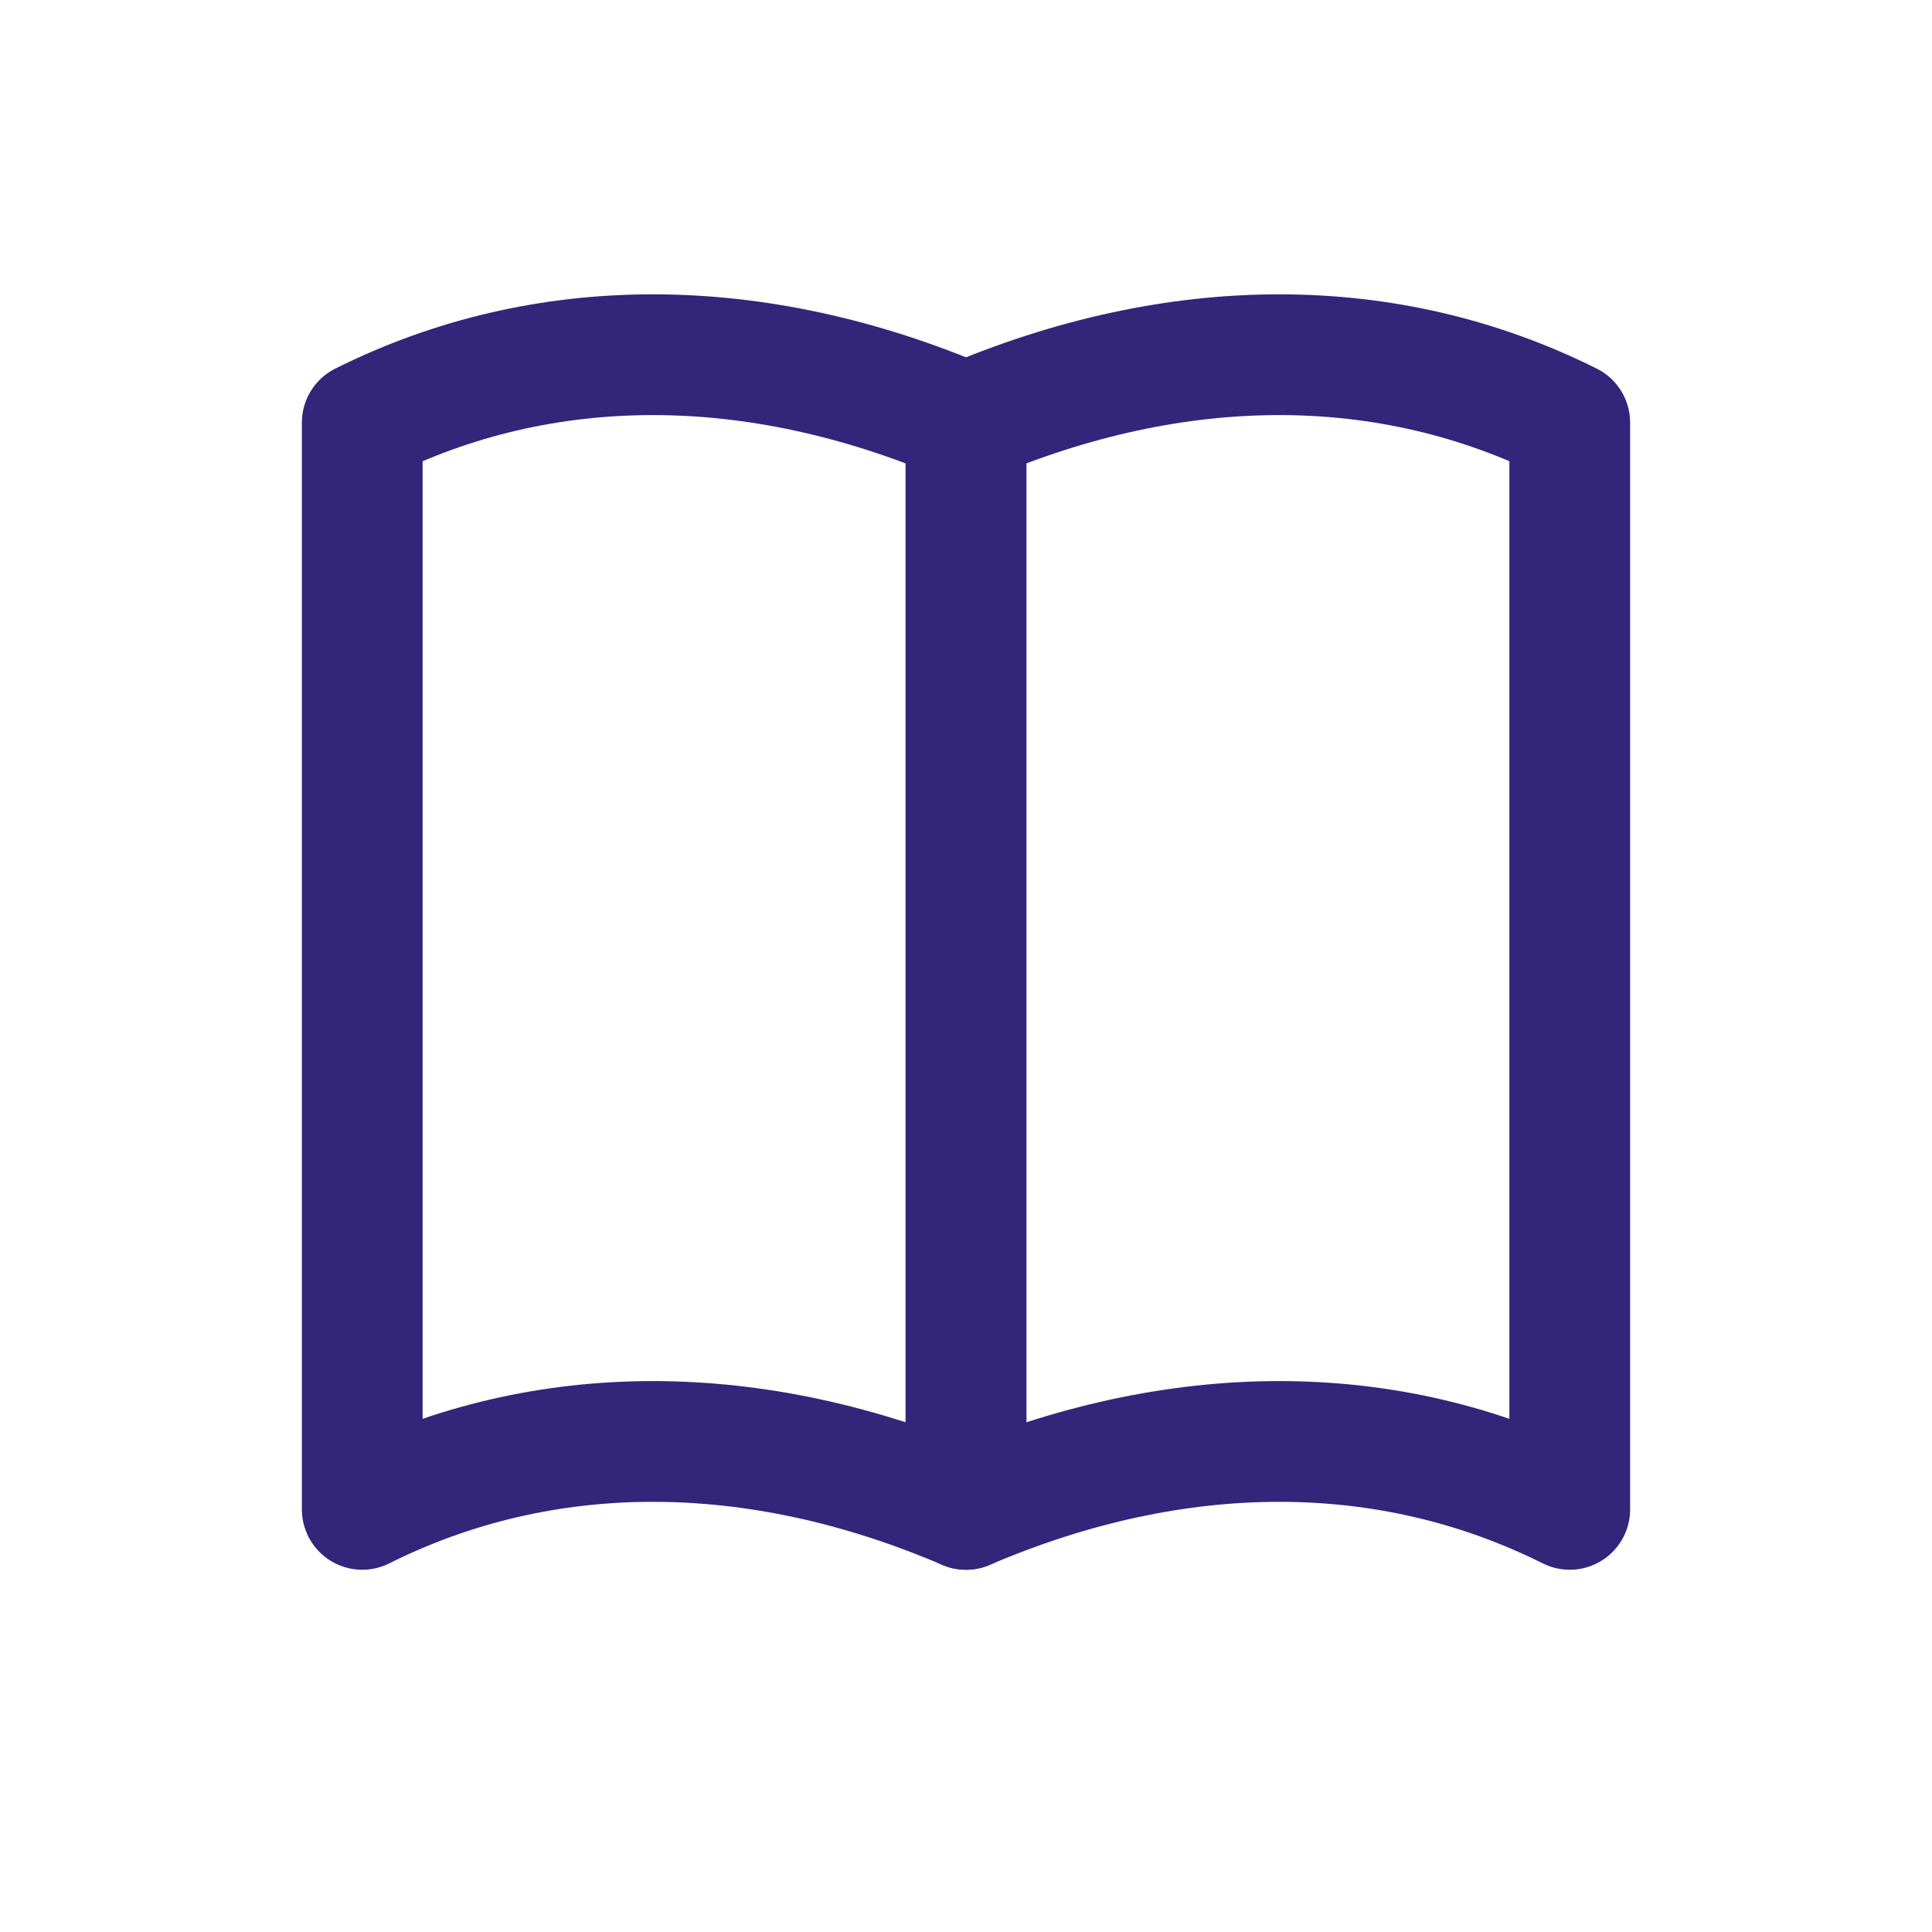
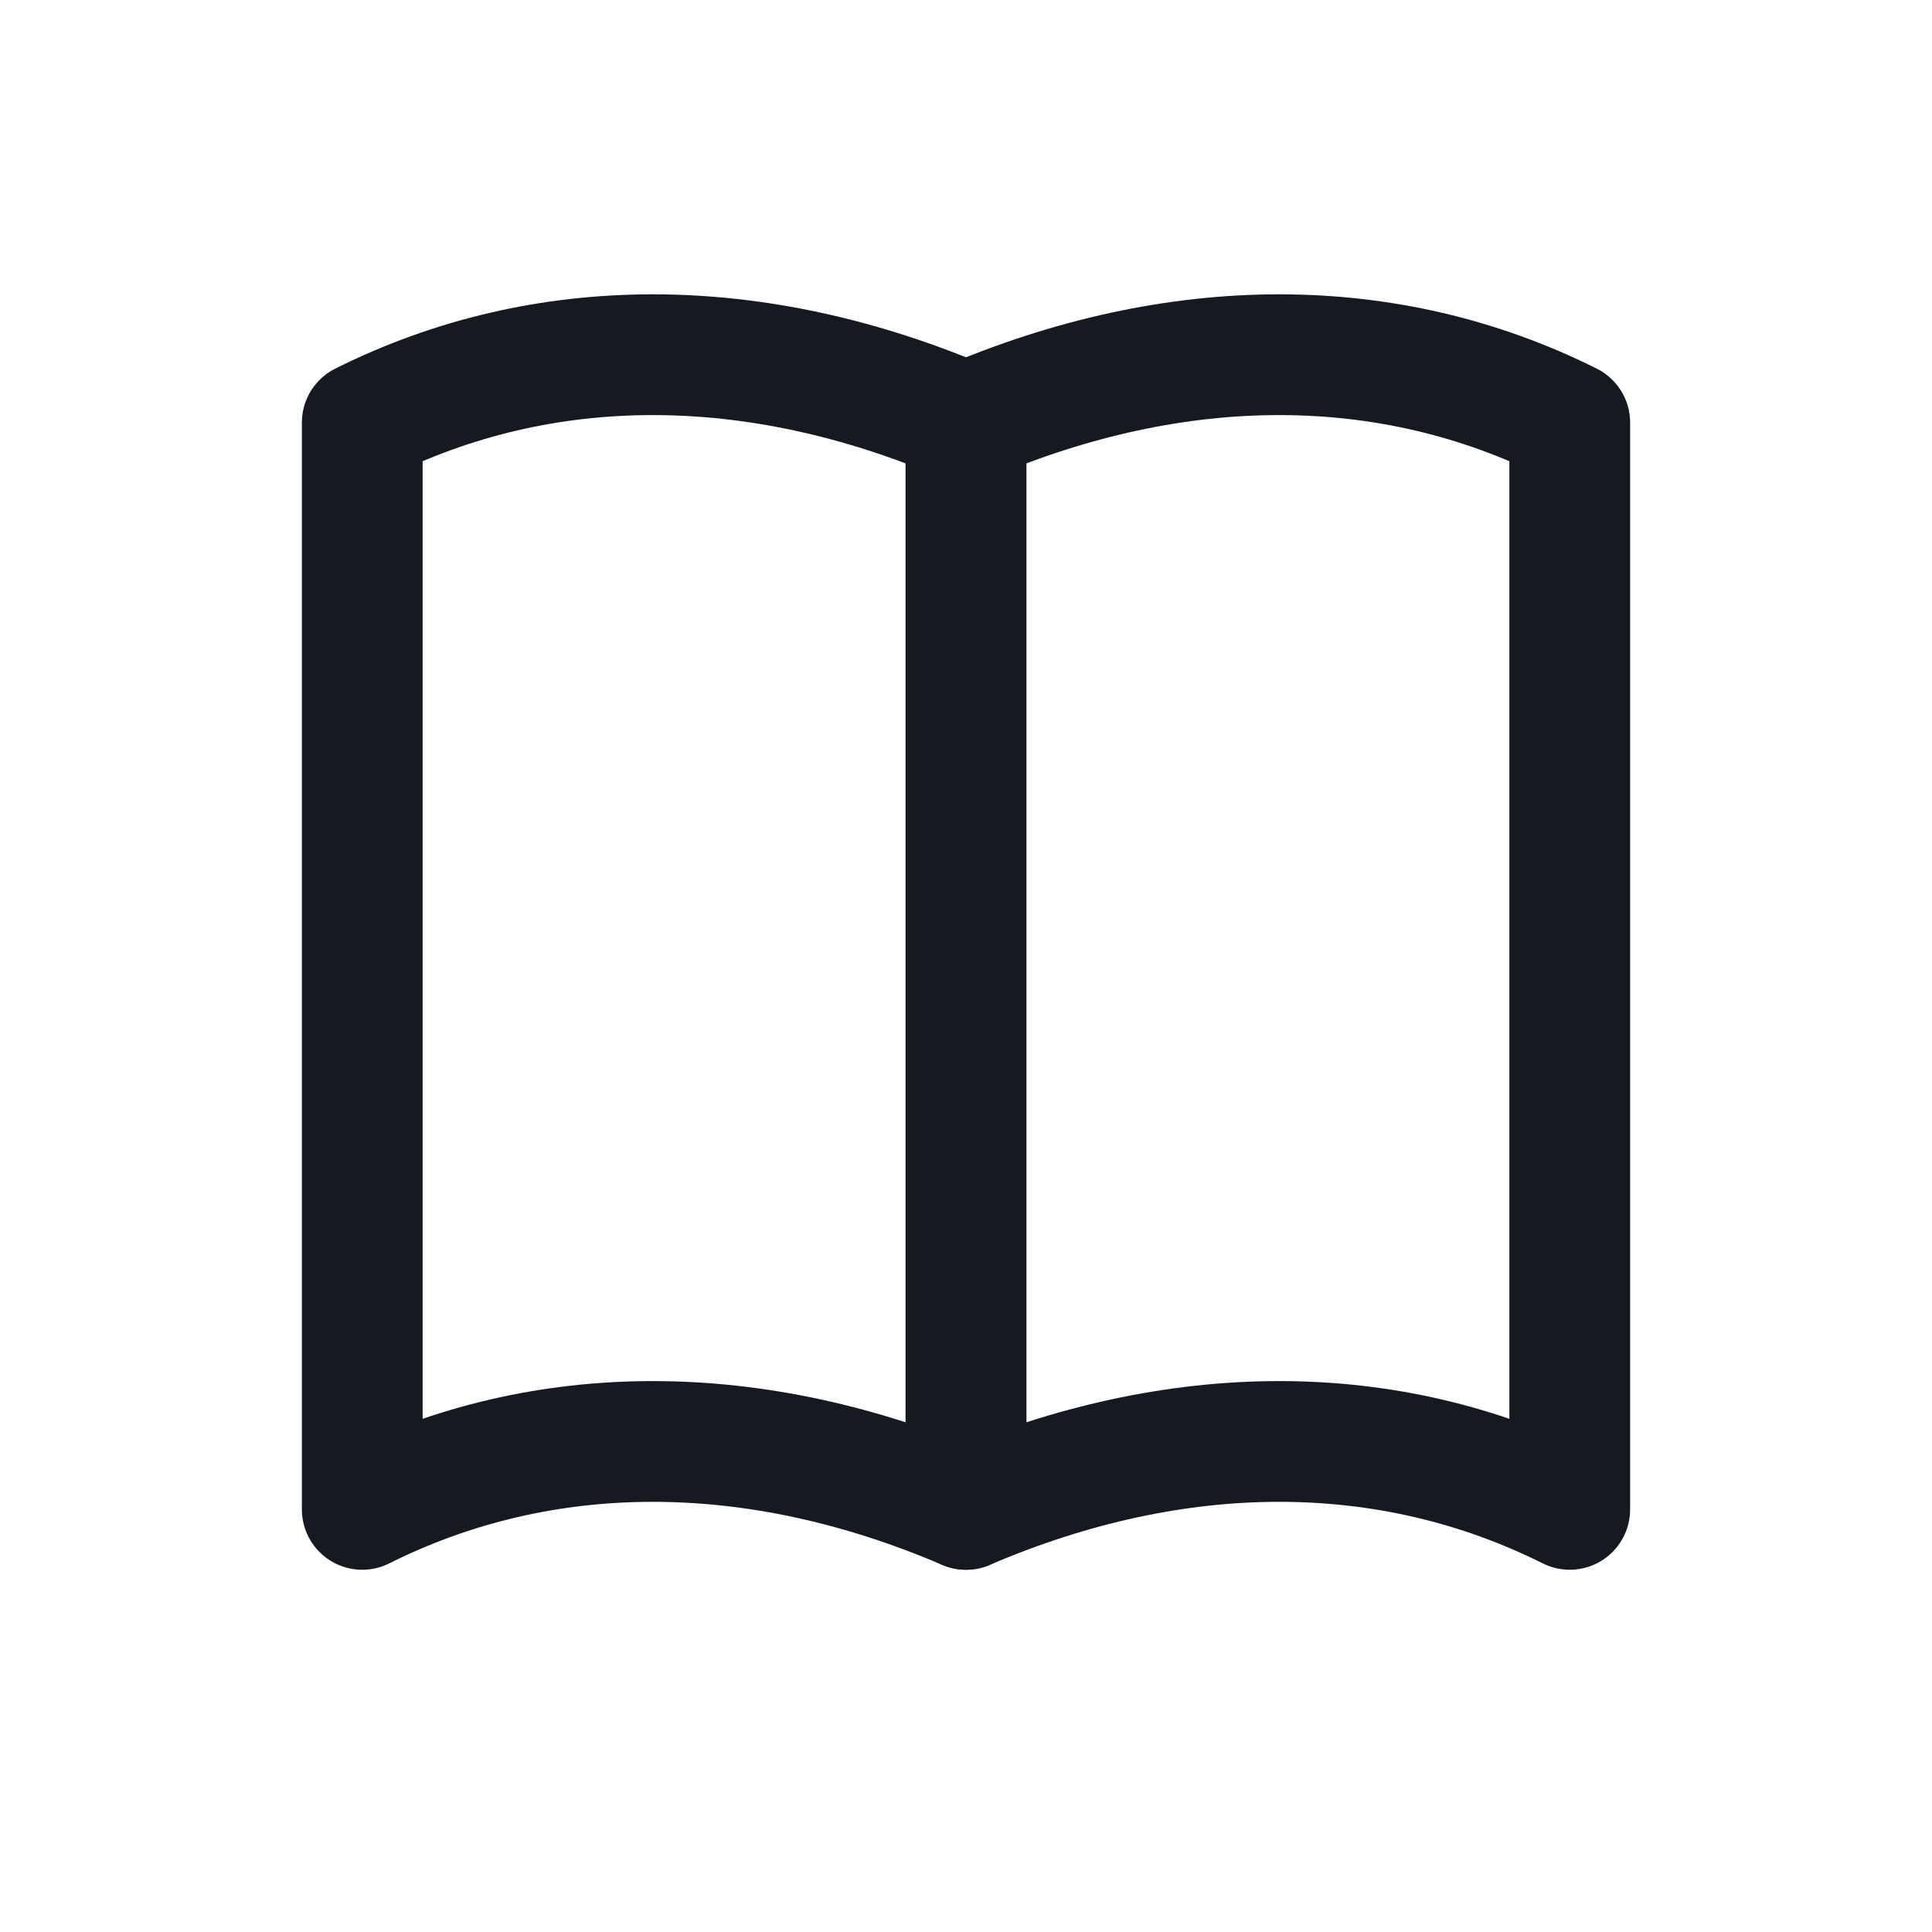
<svg xmlns="http://www.w3.org/2000/svg" viewBox="0 0 32 32">
-   <path d="M6 7c3-1.5 6.5-1.5 10 0v18c-3.5-1.5-7-1.5-10 0Z" fill="none" stroke="#33257A" stroke-width="2" stroke-linejoin="round" />
-   <path d="M26 7c-3-1.5-6.5-1.5-10 0v18c3.5-1.5 7-1.5 10 0Z" fill="none" stroke="#33257A" stroke-width="2" stroke-linejoin="round" />
+   <path d="M6 7c3-1.5 6.5-1.5 10 0v18c-3.5-1.5-7-1.5-10 0Z" fill="none" stroke="#141A1F" stroke-width="2" stroke-linejoin="round" />
+   <path d="M26 7c-3-1.5-6.5-1.5-10 0v18c3.5-1.5 7-1.5 10 0Z" fill="none" stroke="#141A1F" stroke-width="2" stroke-linejoin="round" />
</svg>
